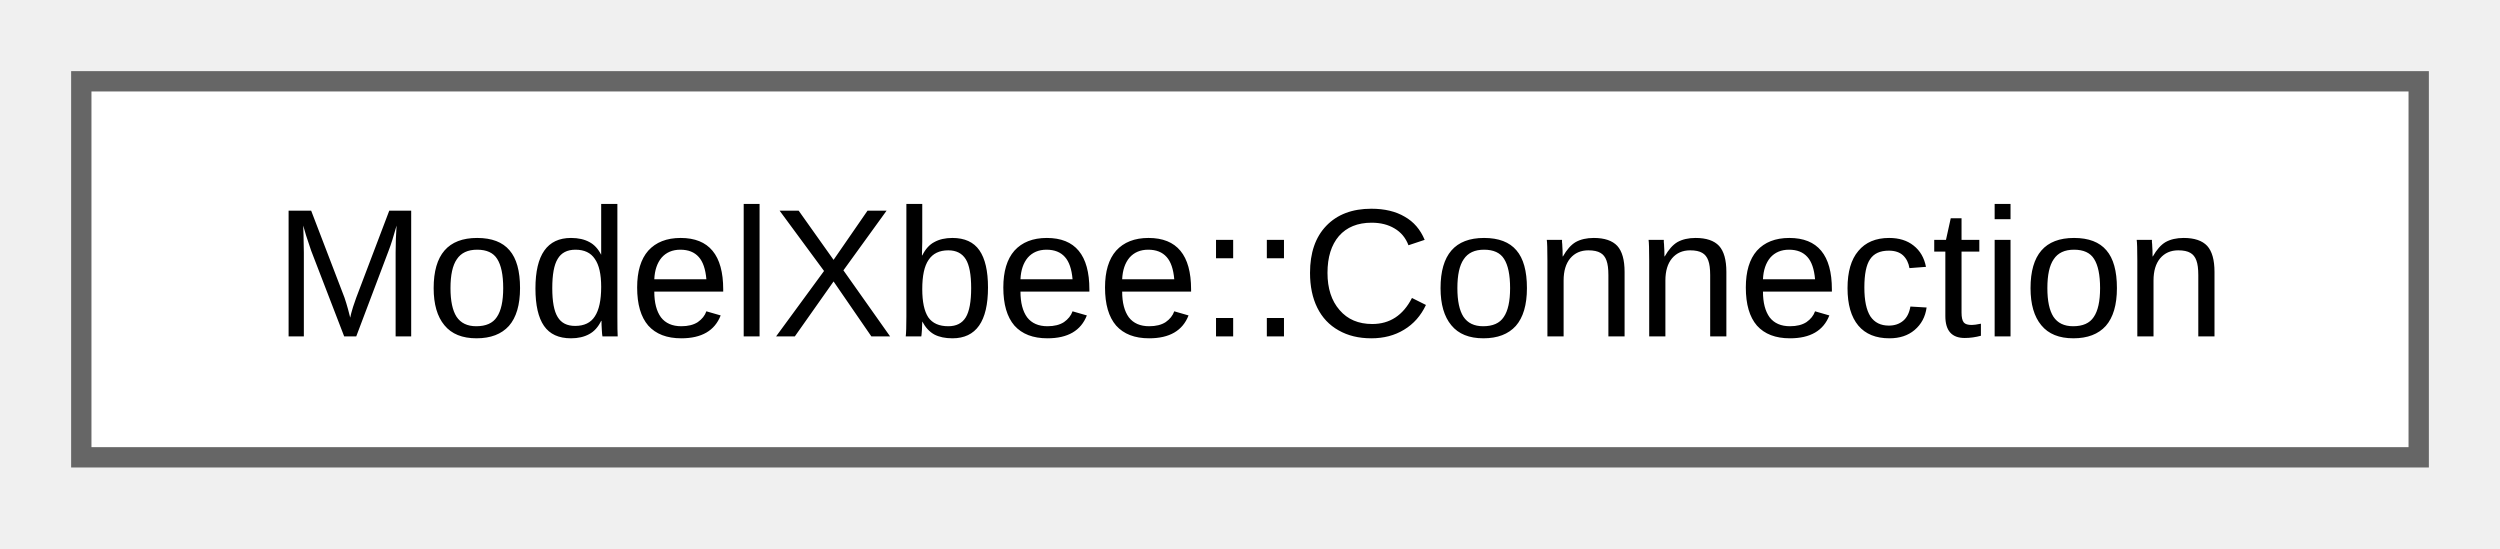
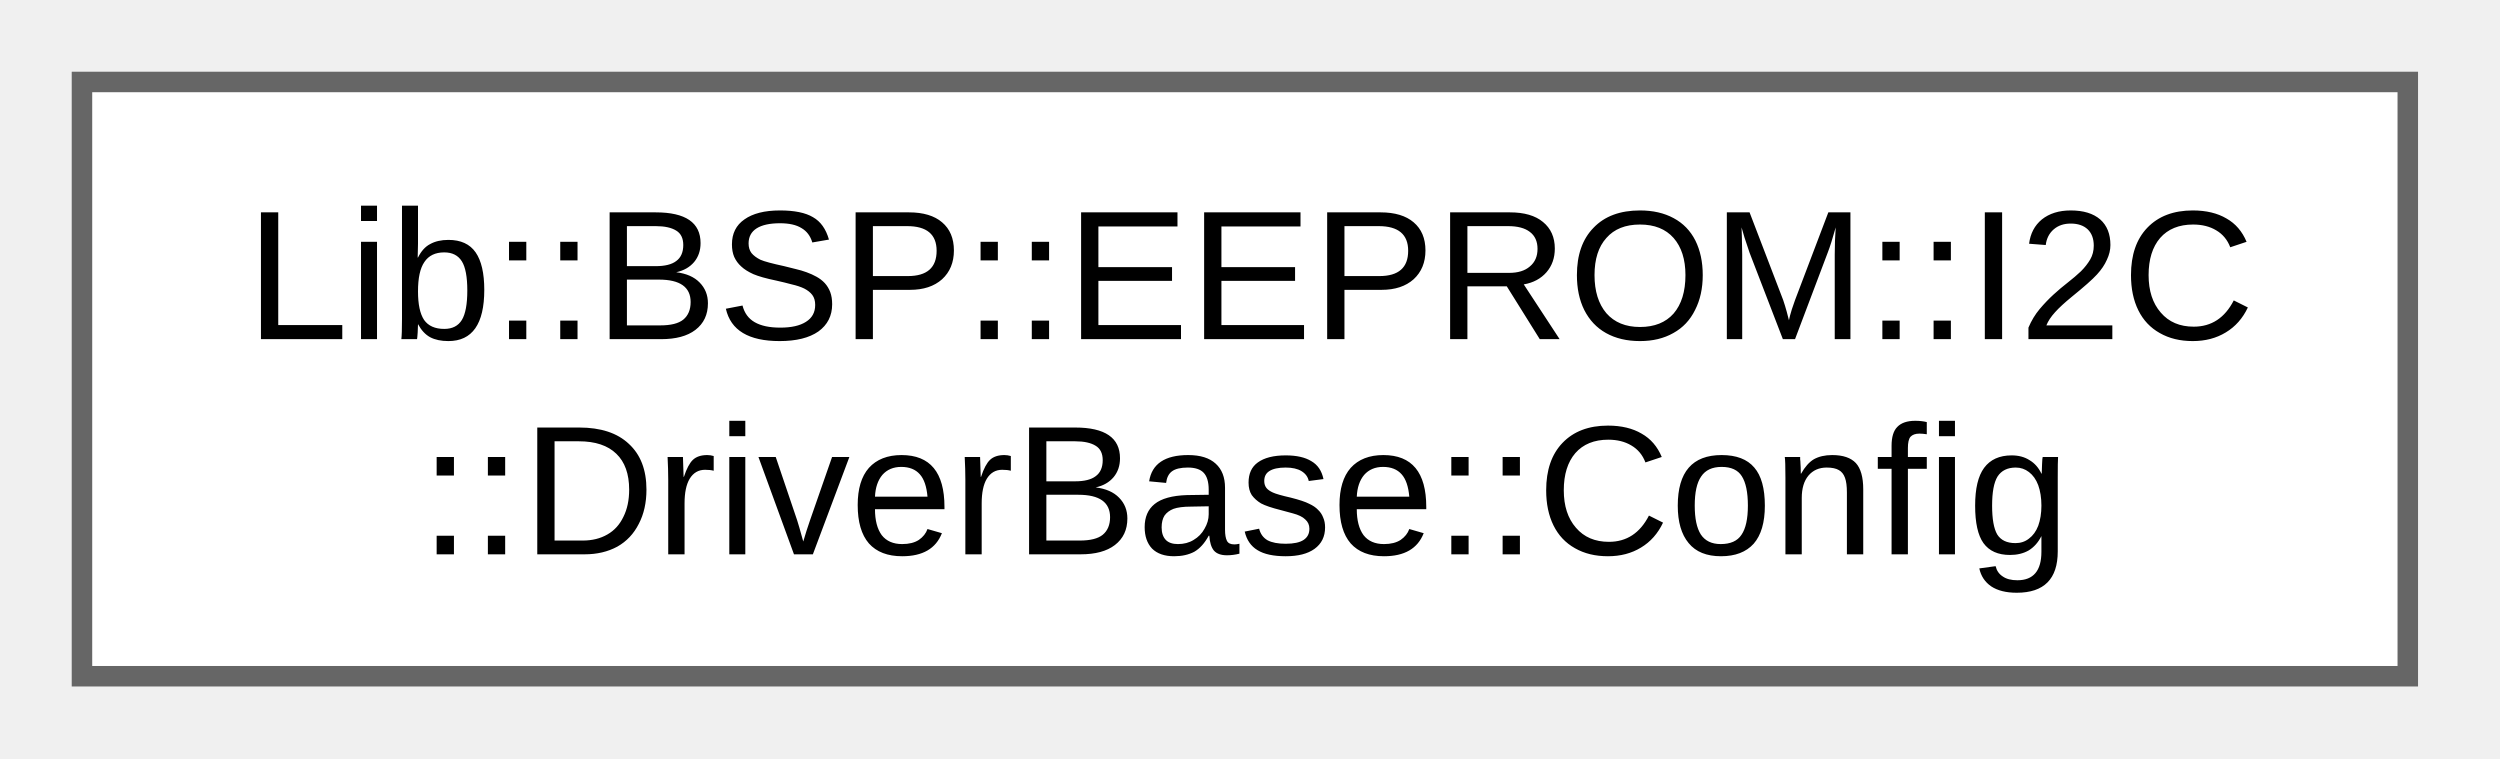
- <svg xmlns="http://www.w3.org/2000/svg" xmlns:xlink="http://www.w3.org/1999/xlink" width="123pt" height="27pt" viewBox="0.00 0.00 123.00 27.00">
-   <g id="graph0" class="graph" transform="scale(1 1) rotate(0) translate(4 22.5)">
+ <svg xmlns="http://www.w3.org/2000/svg" xmlns:xlink="http://www.w3.org/1999/xlink" width="122pt" height="37pt" viewBox="0.00 0.00 122.00 37.00">
+   <g id="graph0" class="graph" transform="scale(1 1) rotate(0) translate(4 33)">
    <g id="Node000000" class="node">
      <g id="a_Node000000">
-         <a xlink:href="dc/d19/a00515.html" target="_top" xlink:title="Connection class for XBee connection state.">
-           <polygon fill="white" stroke="#666666" points="115,-18.5 0,-18.5 0,0 115,0 115,-18.5" />
-           <text xml:space="preserve" text-anchor="middle" x="57.5" y="-5.95" font-family="Arial" font-size="9.00">ModelXbee::Connection</text>
+         <a xlink:href="d8/d11/a01178.html" target="_top" xlink:title="EEPROM driver configuration.">
+           <polygon fill="white" stroke="#666666" points="113.5,-29 0,-29 0,0 113.5,0 113.5,-29" />
+           <text xml:space="preserve" text-anchor="start" x="8" y="-16.45" font-family="Arial" font-size="9.00">Lib::BSP::EEPROM::I2C</text>
+           <text xml:space="preserve" text-anchor="middle" x="56.75" y="-5.95" font-family="Arial" font-size="9.00">::DriverBase::Config</text>
        </a>
      </g>
    </g>
  </g>
</svg>
